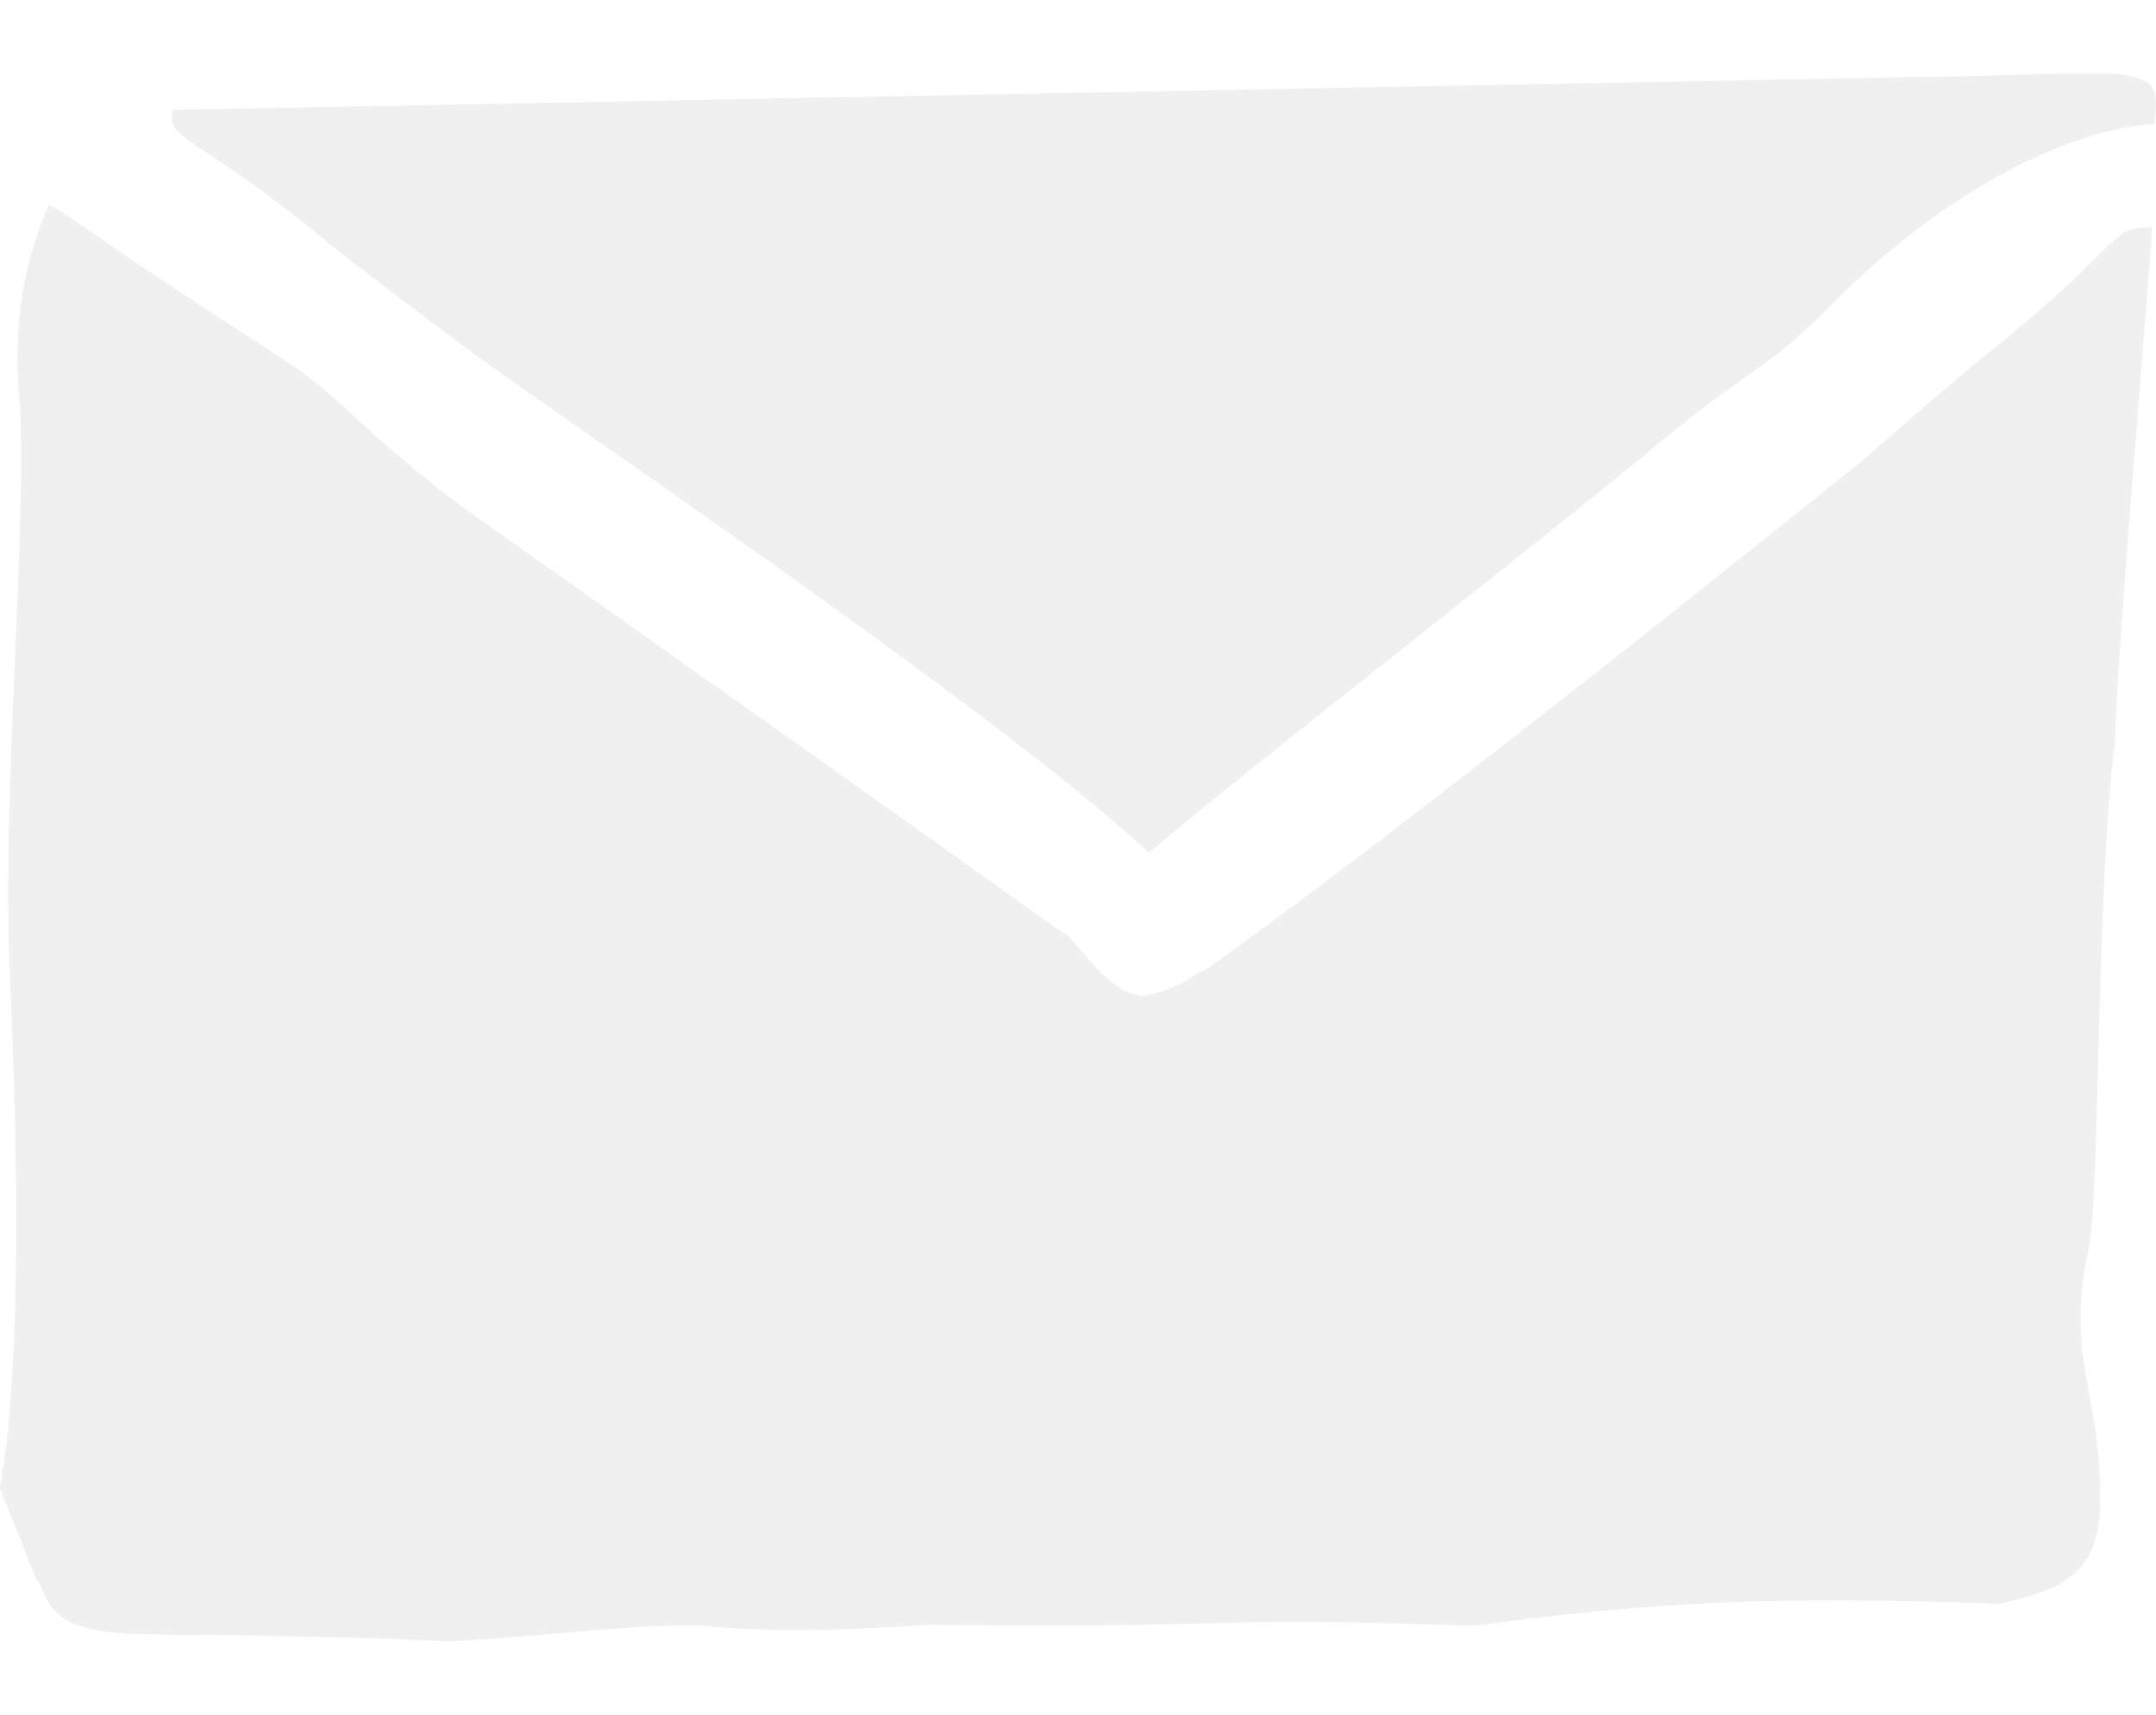
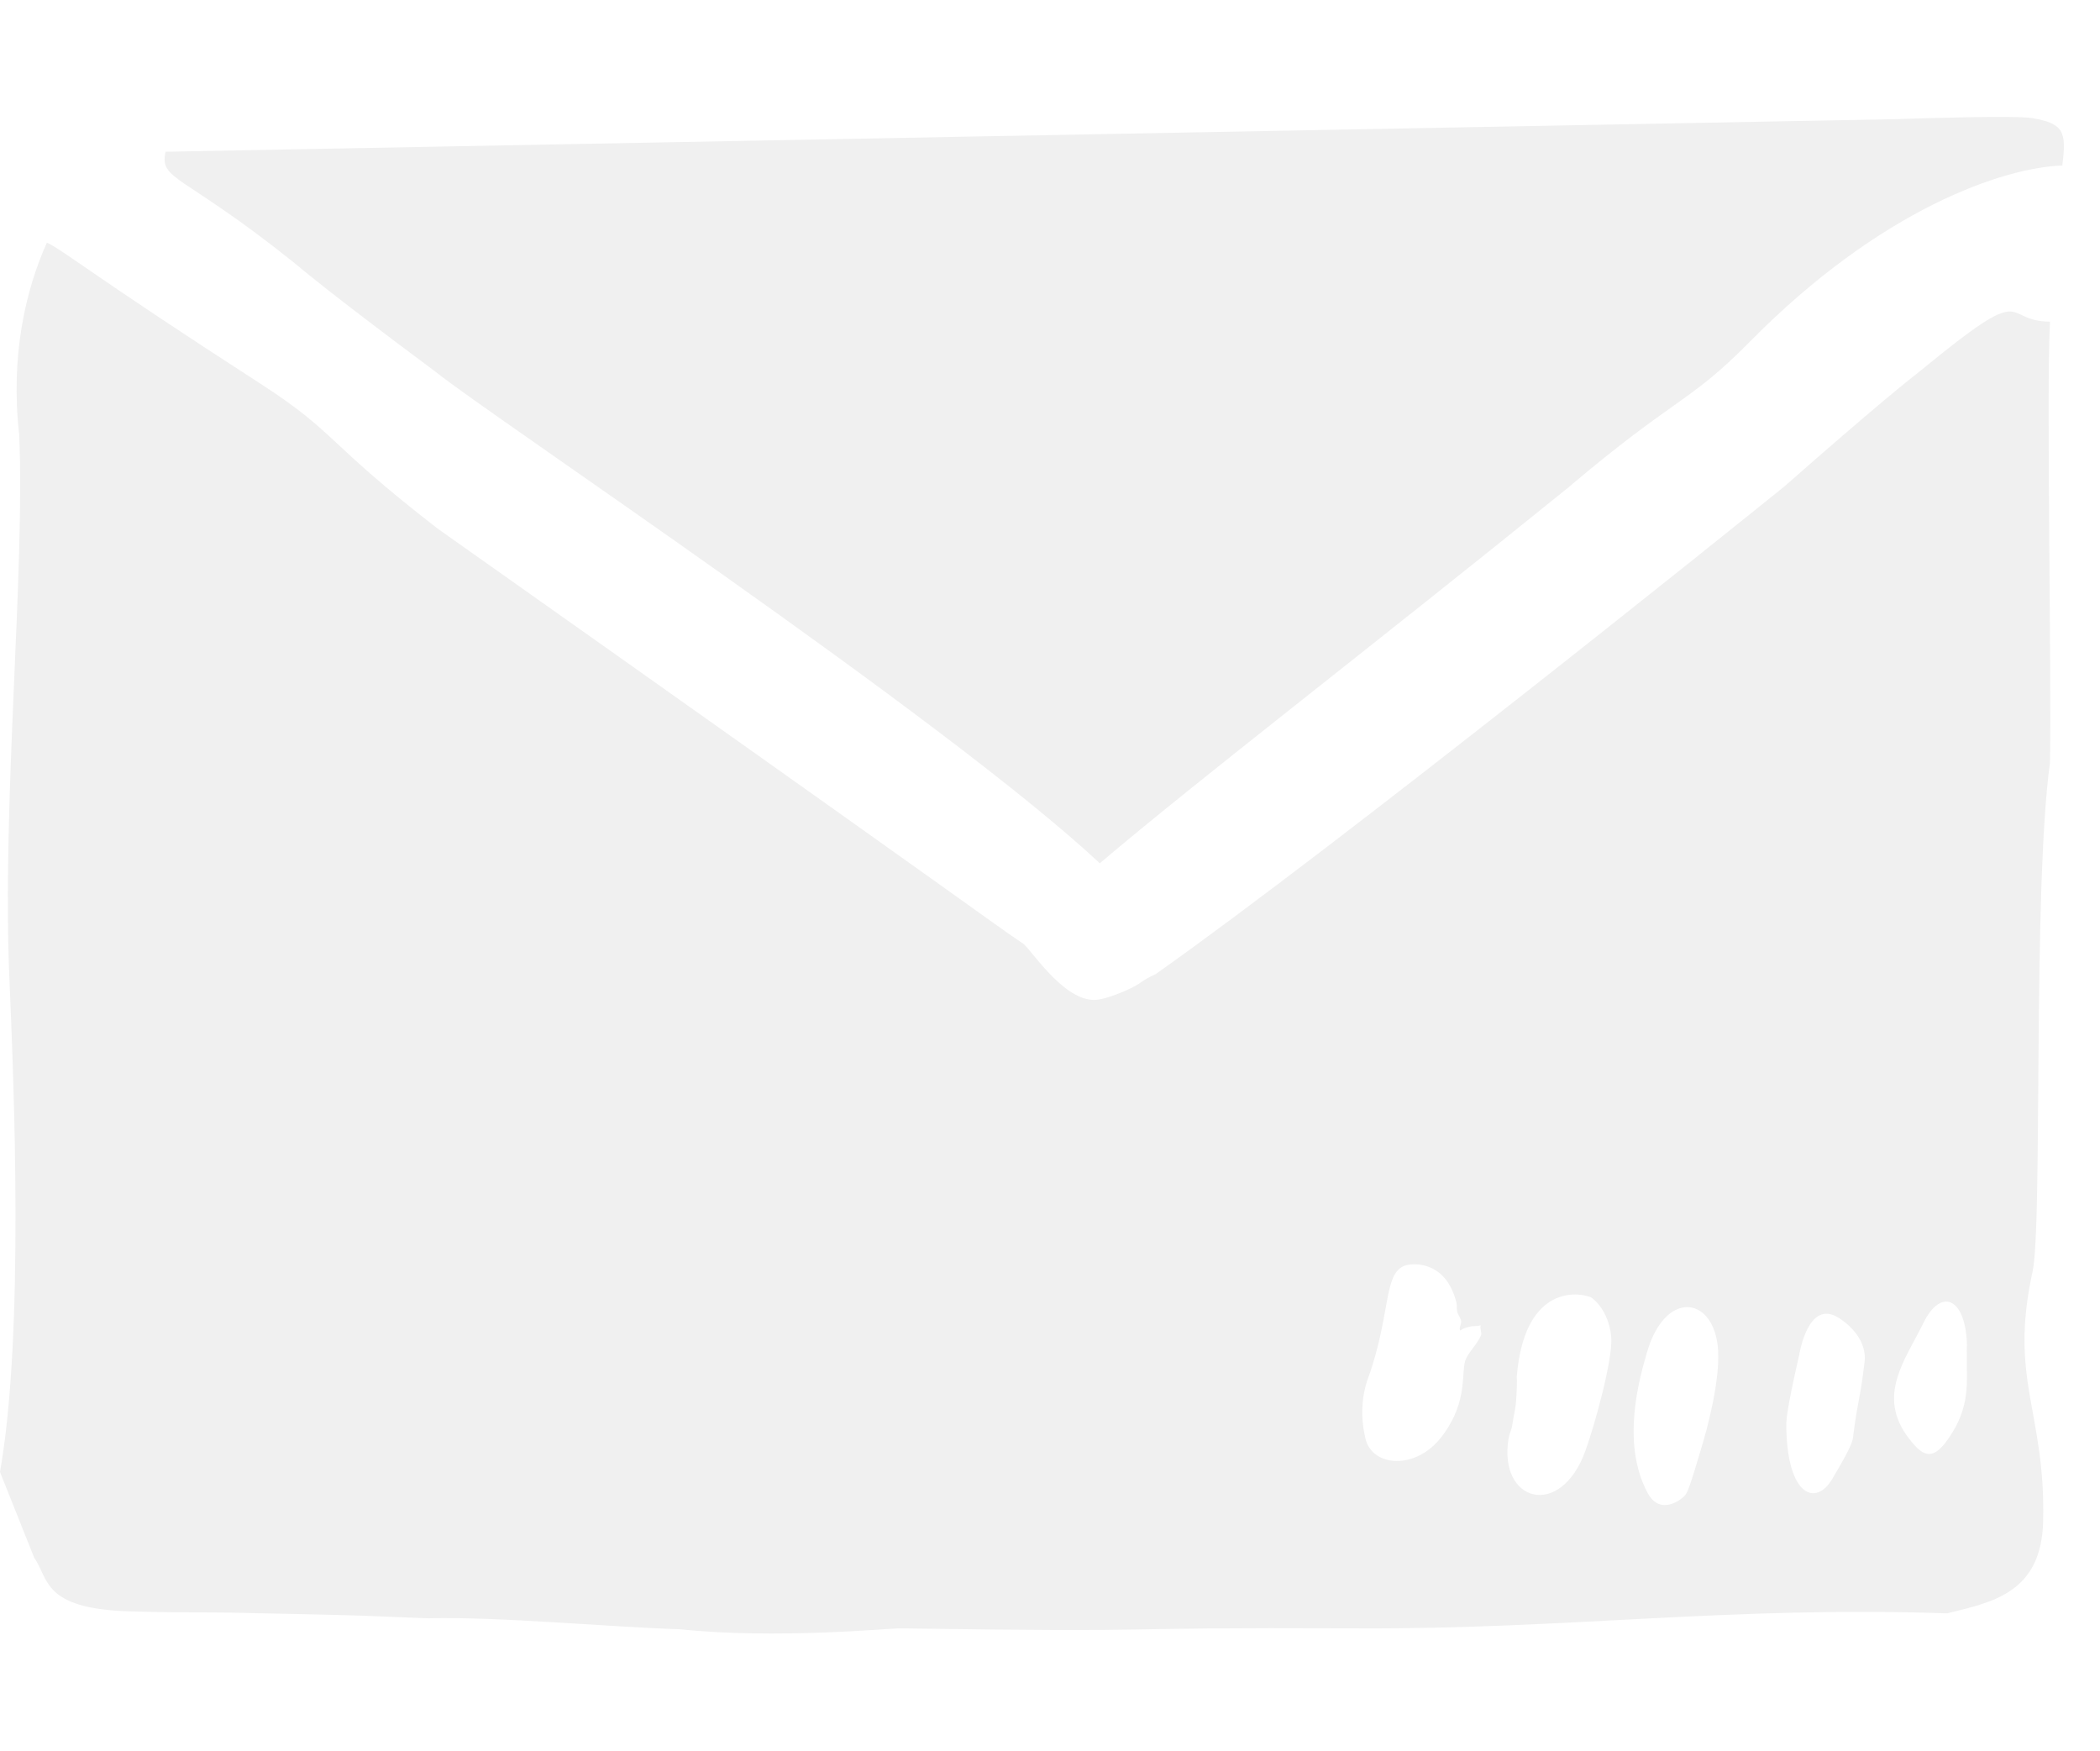
- <svg xmlns="http://www.w3.org/2000/svg" width="44" height="35" viewBox="0 0 44 35" fill="none">
-   <path d="M0 30.38C0.524 27.416 0.293 22.023 0.2 19.866C0.039 16.092 0.536 11.214 0.41 8.273C0.218 6.585 0.549 5.183 1 4.178C1.35 4.341 1.99 4.888 5.544 7.18C7.185 8.239 6.921 8.411 9.33 10.274C21.058 18.56 21.068 18.619 21.829 19.133C22.051 19.344 22.753 20.423 23.422 20.313C23.657 20.273 23.977 20.132 24.021 20.112C24.354 19.964 24.298 19.924 24.635 19.773C28.543 17.012 36.88 10.315 38.045 9.372C40.01 7.643 40.725 7.08 40.969 6.888C43.334 4.948 43.071 4.617 43.92 4.642C43.839 6.046 43.199 13.302 43.163 15.145C42.789 17.877 42.852 24.448 42.631 25.46C42.125 27.772 42.911 28.436 42.858 30.771C42.823 32.309 41.759 32.498 40.81 32.734C36.198 32.576 33.752 32.691 30.062 33.188C24.387 32.979 25.371 33.253 18.995 33.163C18.77 33.16 16.369 33.398 14.315 33.182C12.846 33.138 10.605 33.459 9.13 33.5C8.148 33.468 8.156 33.441 5.608 33.394C4.186 33.356 4.192 33.391 2.765 33.351C0.891 33.298 1.041 32.644 0.729 32.21L0 30.38Z" fill="#F0F0F0" />
-   <path d="M40.507 1.545L40.511 1.545C40.758 1.537 42.958 1.461 43.328 1.526C43.991 1.641 44.06 1.802 43.967 2.535C42.725 2.578 40.109 3.445 37.296 6.299C35.998 7.616 35.74 7.444 33.413 9.415C29.17 12.848 25.536 15.634 23.448 17.407C20.148 14.326 10.424 7.854 9.277 6.924C7.154 5.346 6.472 4.777 6.239 4.583C3.876 2.695 3.395 2.858 3.529 2.242L40.507 1.545Z" fill="#F0F0F0" />
+ <svg xmlns="http://www.w3.org/2000/svg" width="42" height="35" viewBox="0 0 42 35" fill="none">
+   <path d="M0.938 4.851C1.266 5.003 1.868 5.517 5.201 7.667C6.74 8.659 6.492 8.821 8.752 10.569C19.754 18.342 19.764 18.398 20.479 18.88C20.686 19.077 21.345 20.09 21.973 19.986C22.193 19.95 22.492 19.817 22.534 19.798C22.847 19.659 22.794 19.622 23.11 19.48C26.776 16.89 34.598 10.608 35.691 9.724C37.535 8.101 38.205 7.573 38.434 7.393C40.652 5.573 40 6.431 41 6.431C40.924 7.748 41.034 13.516 41 15.245C40.649 17.807 40.858 24.483 40.65 25.433C40.176 27.602 40.913 28.227 40.863 30.417C40.83 31.86 39.832 32.038 38.941 32.259C34.616 32.11 31.346 32.577 27.206 32.559C21.479 32.535 23.975 32.644 17.994 32.559C17.783 32.557 15.53 32.78 13.602 32.577C12.225 32.536 9.948 32.32 8.564 32.358C7.644 32.328 7.651 32.303 5.26 32.259C3.927 32.223 3.932 32.257 2.594 32.219C0.835 32.169 0.977 31.555 0.684 31.147L0 29.432C0.491 26.651 0.274 21.592 0.188 19.568C0.036 16.027 0.502 11.451 0.384 8.691C0.204 7.109 0.515 5.793 0.938 4.851ZM34.351 26.881C34.222 25.908 33.295 25.815 32.94 27.039C32.788 27.562 32.416 28.855 32.953 29.852C33.21 30.328 33.652 29.965 33.701 29.898C33.751 29.831 33.78 29.792 34.059 28.844C34.103 28.694 34.439 27.546 34.351 26.881ZM31.811 25.936C31.475 25.81 30.478 25.771 30.335 27.529C30.332 27.558 30.348 27.553 30.33 27.895C30.313 28.207 30.288 28.196 30.243 28.51C30.228 28.596 30.186 28.673 30.172 28.76C29.958 30.031 31.211 30.392 31.71 29.004C31.902 28.47 32.268 27.142 32.224 26.719C32.169 26.195 31.857 25.954 31.811 25.936ZM36.775 26.351C36.157 25.96 35.987 27.082 35.982 27.102C35.721 28.239 35.724 28.419 35.726 28.537C35.748 29.931 36.32 30.11 36.636 29.586C37.097 28.819 37.053 28.785 37.068 28.674C37.165 27.95 37.206 27.962 37.291 27.235C37.352 26.716 36.838 26.39 36.775 26.351ZM28.217 25.282C27.631 25.329 27.861 26.18 27.356 27.573C27.325 27.661 27.153 28.133 27.312 28.775C27.45 29.329 28.317 29.406 28.838 28.721C29.393 27.989 29.201 27.404 29.324 27.159C29.407 26.995 29.543 26.876 29.618 26.706C29.645 26.646 29.589 26.56 29.615 26.5C29.492 26.53 29.493 26.502 29.371 26.532C29.212 26.572 29.22 26.61 29.208 26.601C29.166 26.567 29.233 26.475 29.223 26.414C29.211 26.345 29.161 26.294 29.144 26.227C29.129 26.17 29.143 26.105 29.129 26.049C28.926 25.227 28.307 25.275 28.217 25.282ZM39.338 26.844C39.297 25.944 38.816 25.742 38.465 26.459C38.102 27.199 37.524 27.913 38.178 28.761C38.439 29.099 38.634 29.234 38.949 28.792C39.434 28.113 39.324 27.614 39.337 27.075C39.333 26.998 39.341 26.921 39.338 26.844ZM38.004 2.38C38.235 2.372 40.3 2.302 40.647 2.362C41.269 2.471 41.334 2.622 41.246 3.309C40.081 3.349 37.627 4.163 34.988 6.841C33.771 8.076 33.529 7.915 31.346 9.764C27.365 12.984 23.955 15.598 21.996 17.261C18.901 14.37 9.779 8.299 8.703 7.427C6.711 5.946 6.071 5.412 5.853 5.23C3.636 3.459 3.185 3.611 3.311 3.034L38 2.381L38.004 2.38Z" fill="#F0F0F0" />
</svg>
